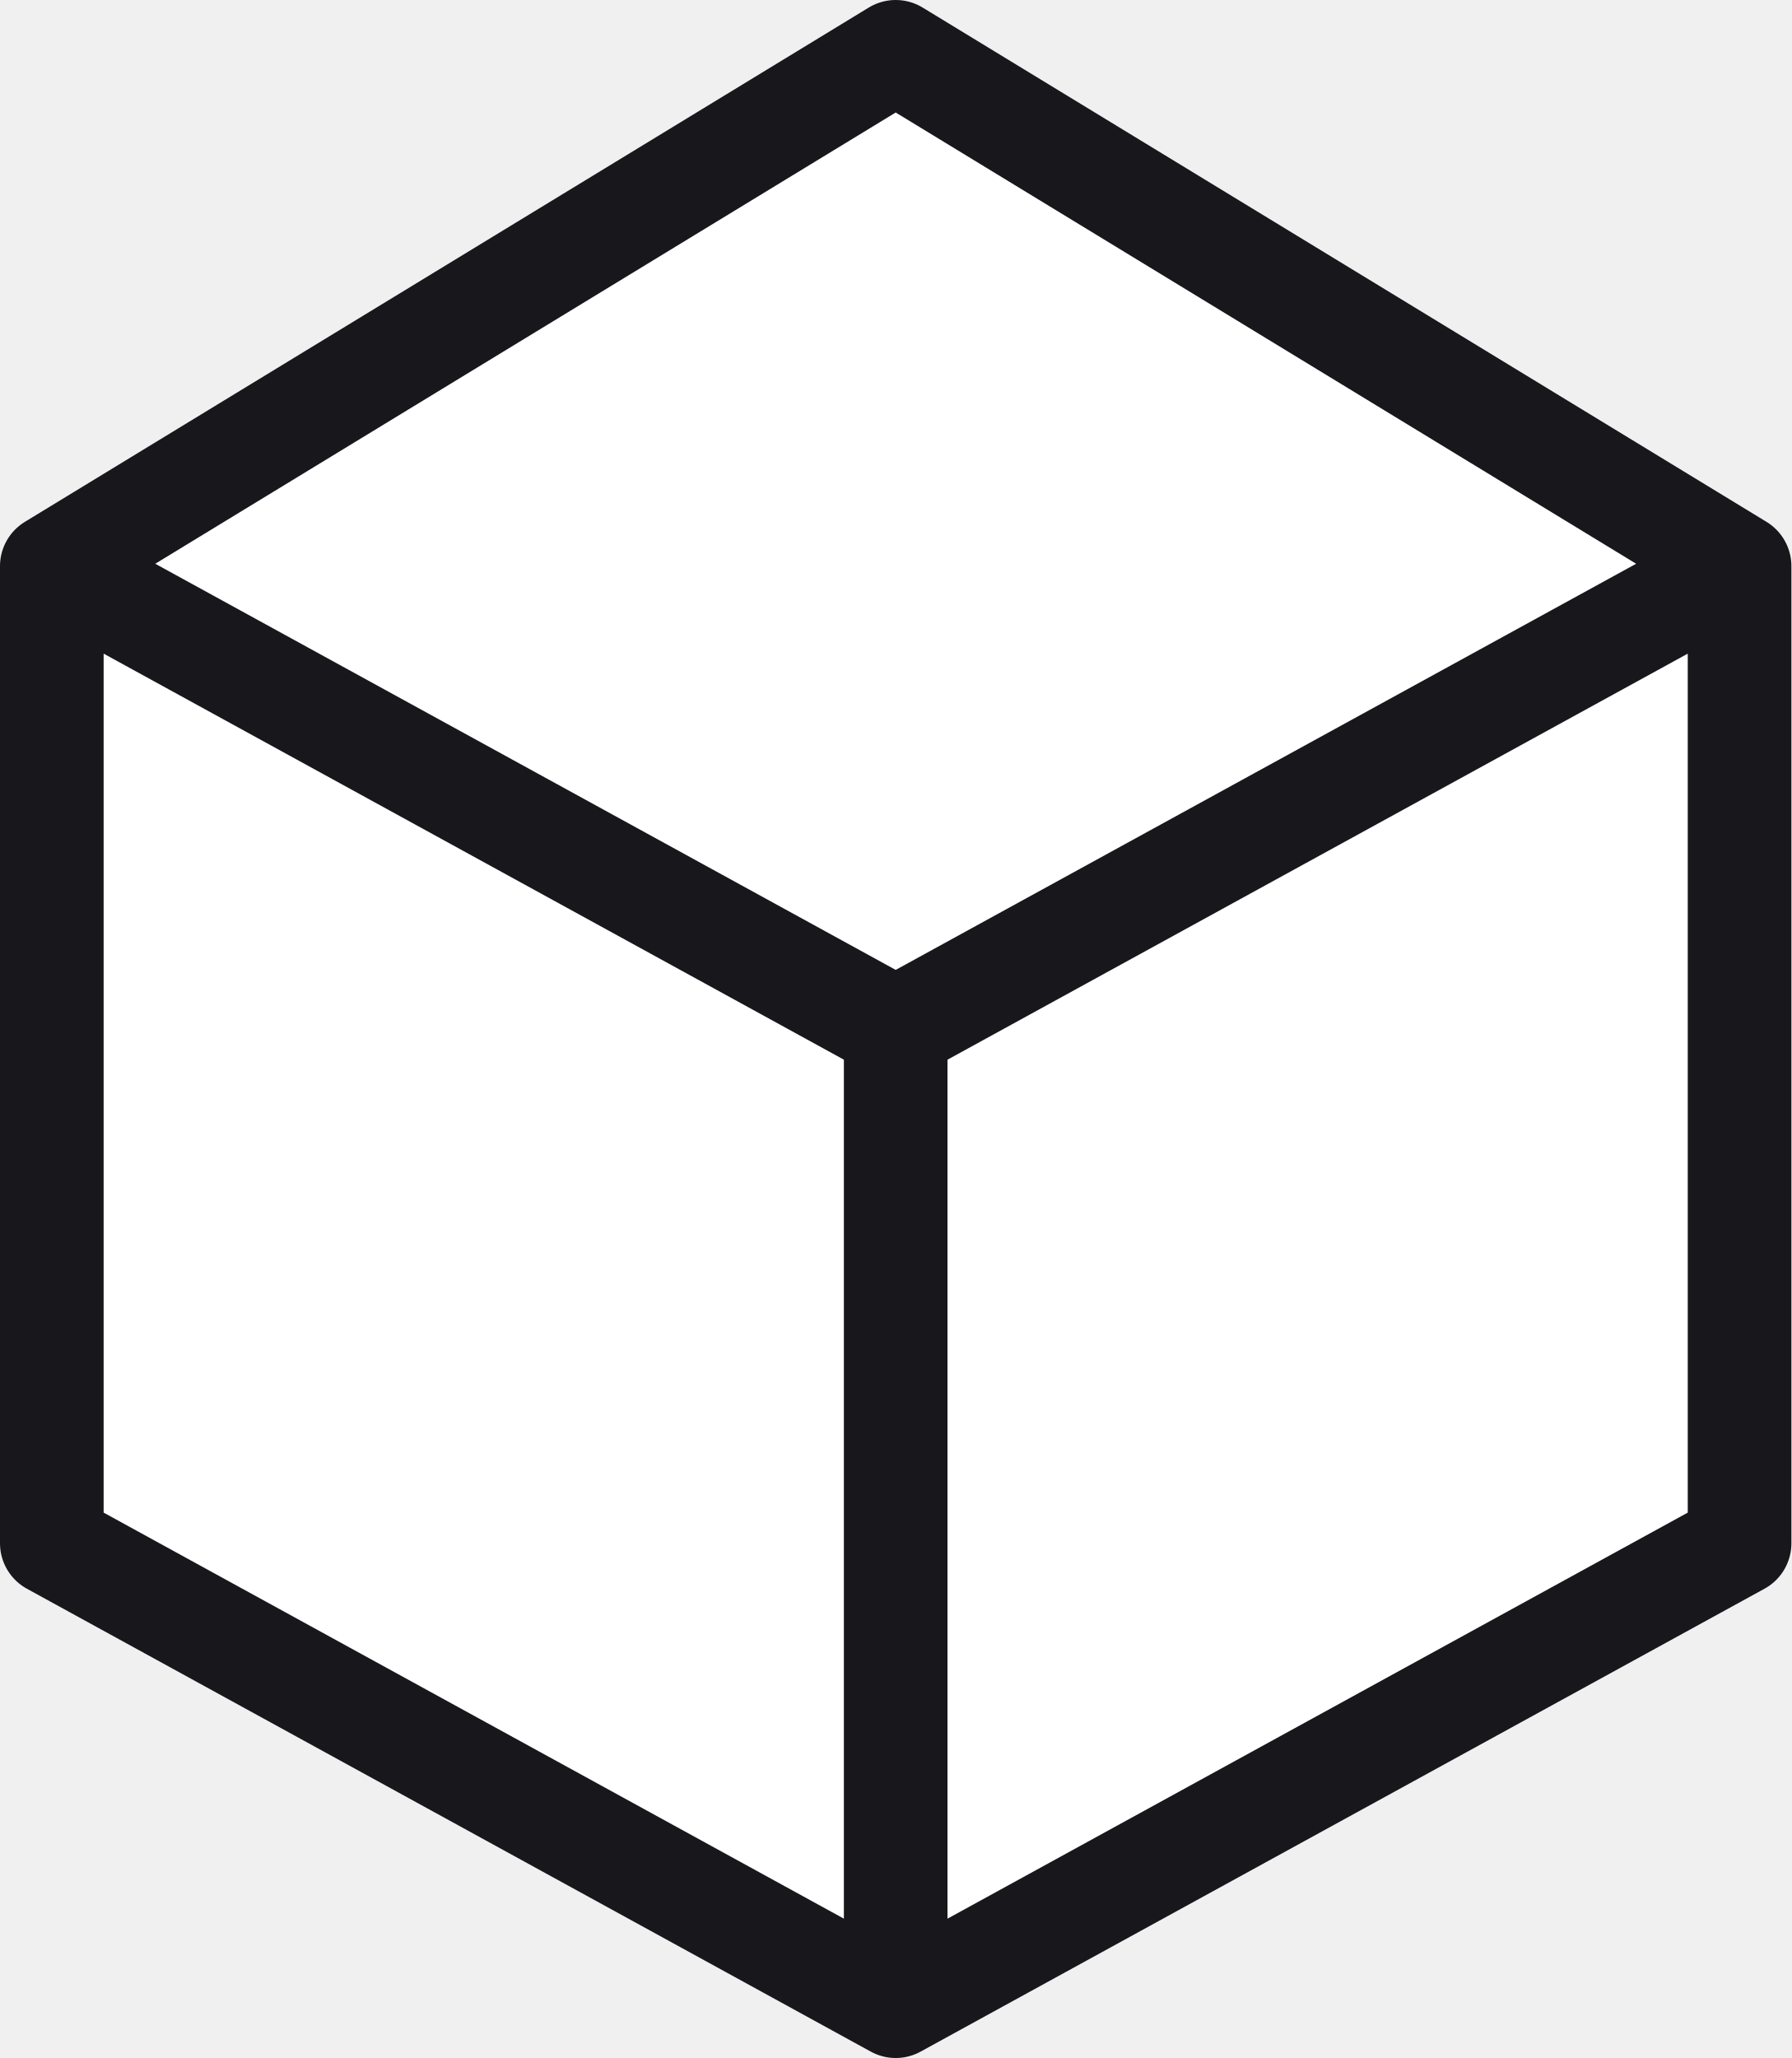
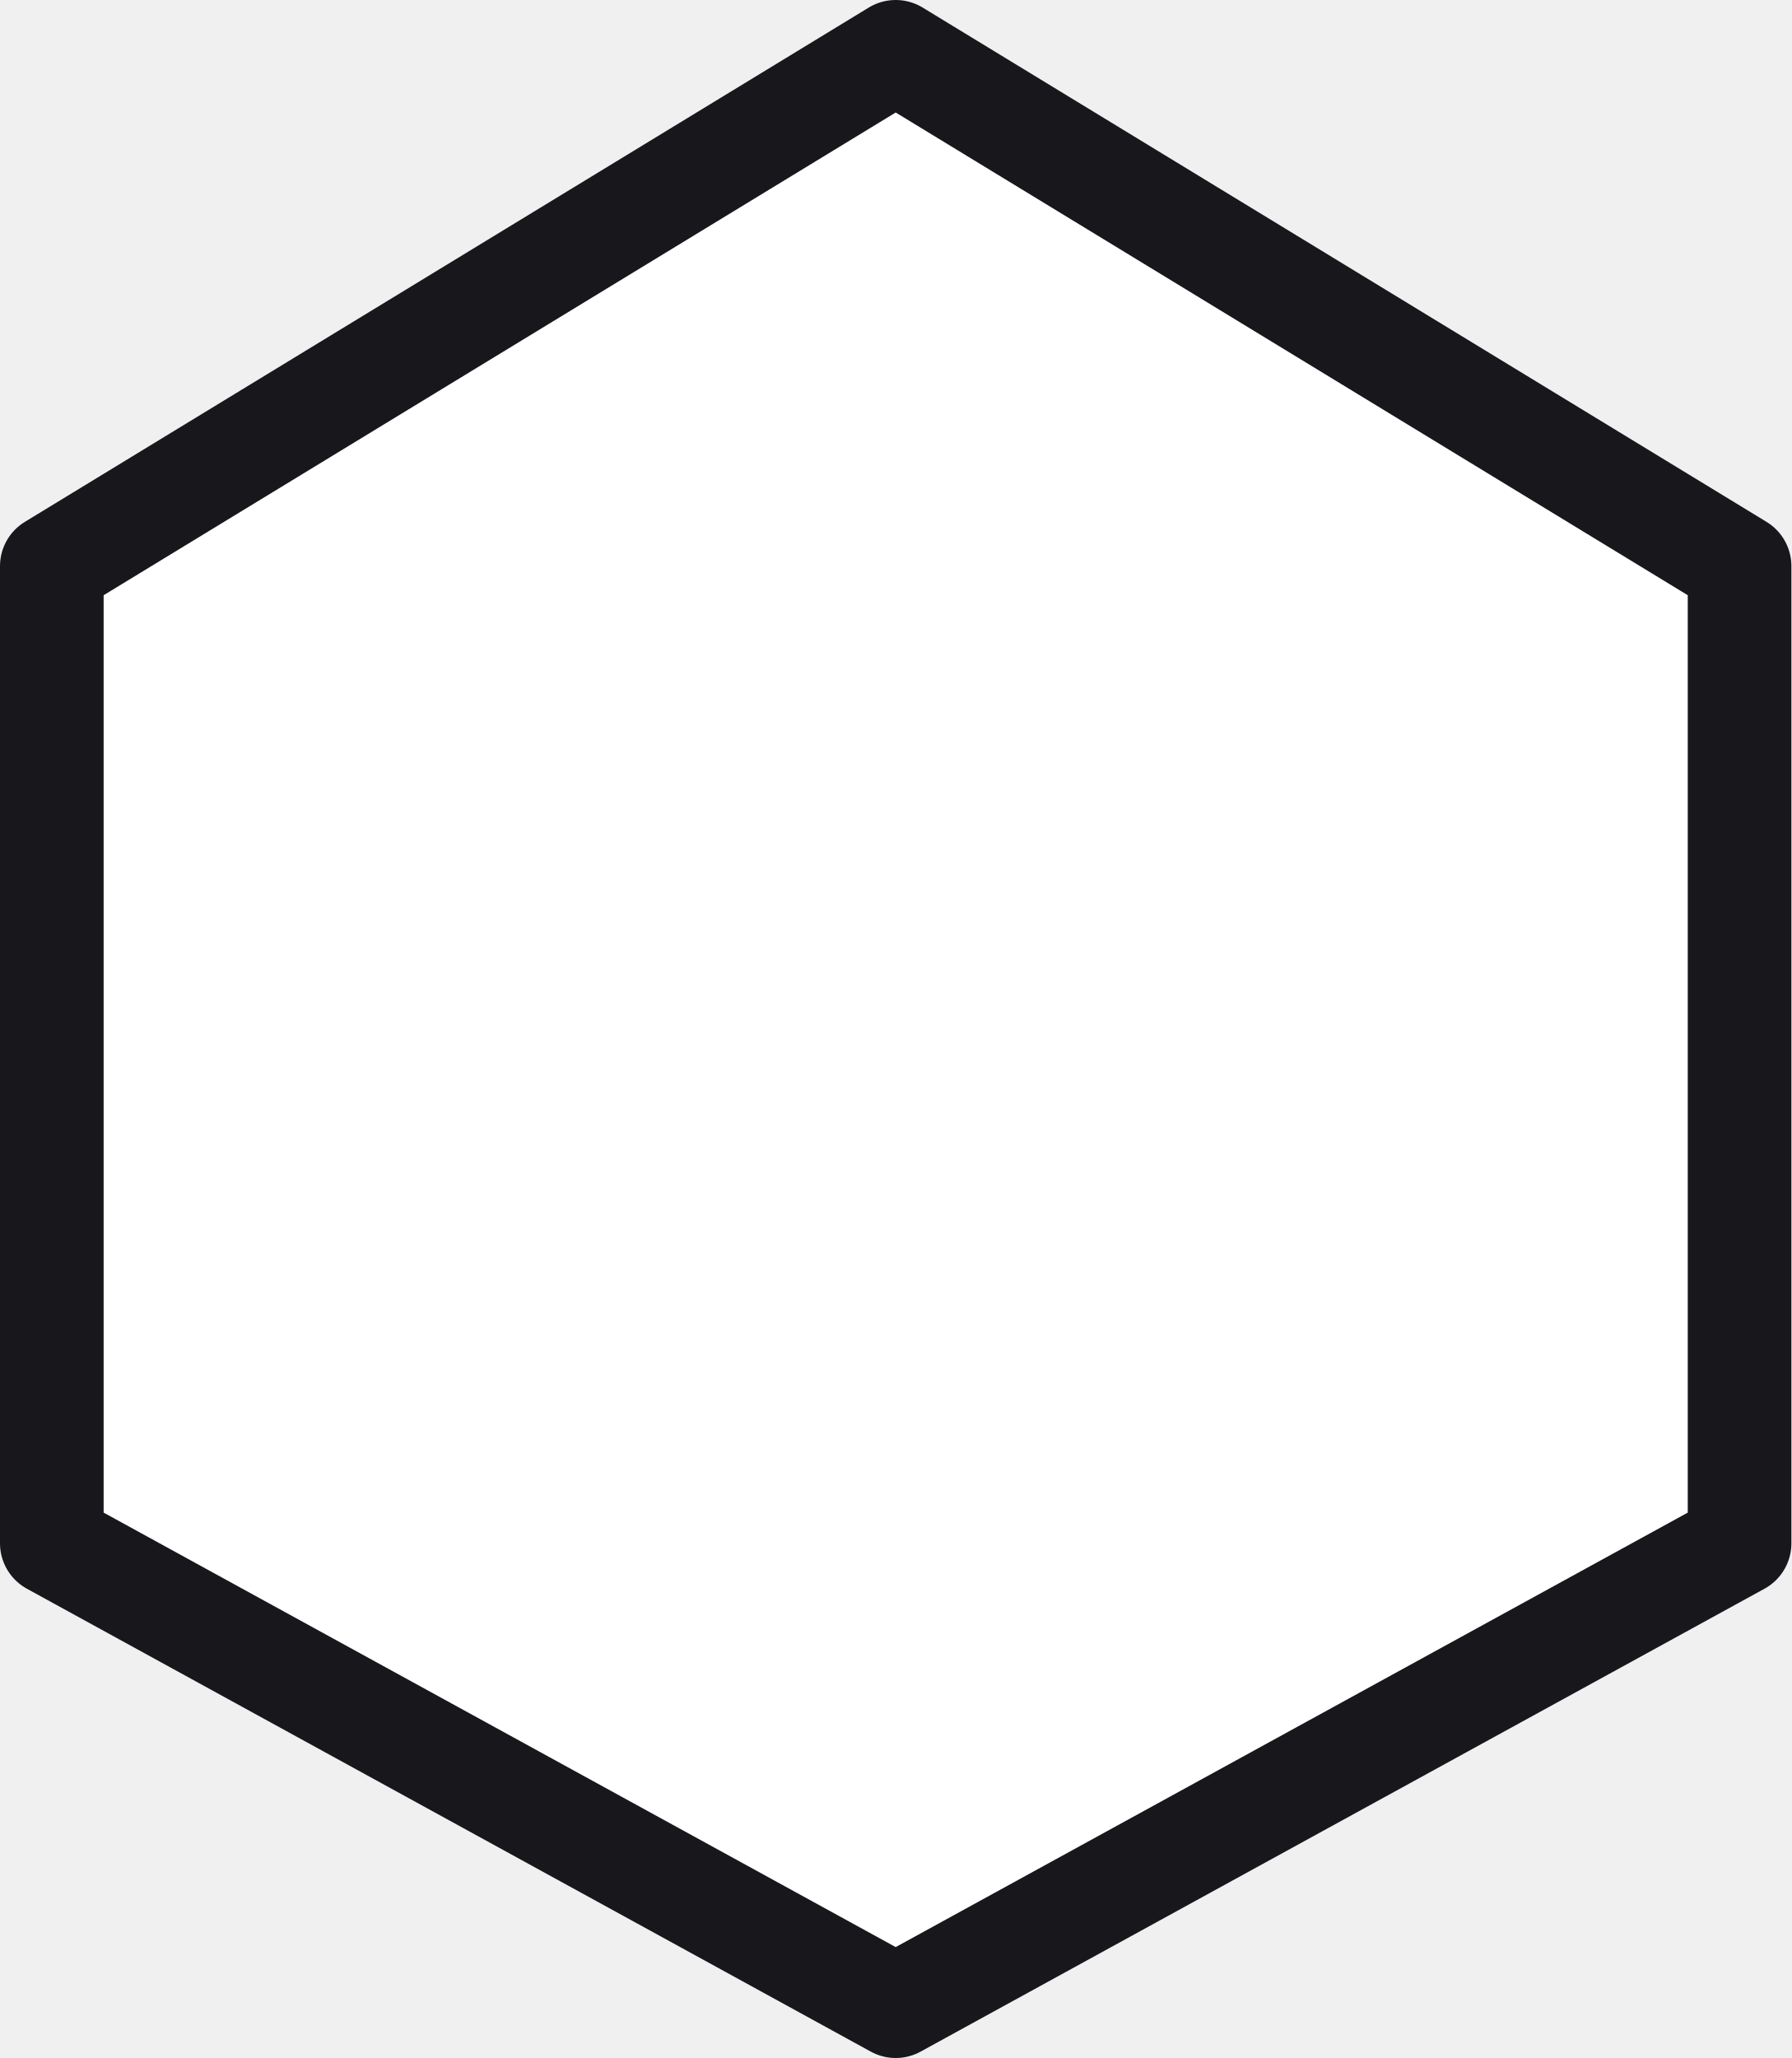
- <svg xmlns="http://www.w3.org/2000/svg" preserveAspectRatio="none" overflow="visible" style="display: block;" width="30.25" height="34.75" viewBox="0 0 30.25 34.75" fill="none">
-   <g id="Vector">
-     <path d="M15.125 0.875L29.375 9.559V26.059L15.125 33.875L0.875 26.059V9.559L15.125 0.875Z" fill="#fff" />
-     <path d="M0.875 9.559V26.059L15.125 33.875L29.375 26.059V9.559L15.125 0.875L0.875 9.559ZM29.375 9.559L15.125 17.375M15.125 33.875V17.375M0.875 9.559L15.125 17.375" stroke="#18171C" stroke-width="1.75" stroke-linejoin="round" />
-   </g>
-   <defs>
-     <linearGradient id="paint0_linear_0_486" x1="15.198" y1="0.875" x2="15.198" y2="33.875" gradientUnits="userSpaceOnUse">
-       <stop stop-color="#382296" />
-       <stop offset="1" stop-color="#1A77BB" />
-     </linearGradient>
-   </defs>
+ <svg xmlns="http://www.w3.org/2000/svg" width="30.25" height="34.75" viewBox="0 0 30.25 34.75" fill="none">
+   <path d="M15.125 0.875L29.375 9.559V26.059L15.125 33.875L0.875 26.059V9.559L15.125 0.875Z" fill="#fff" stroke="#18171C" stroke-width="1.75" stroke-linejoin="round" />
</svg>
